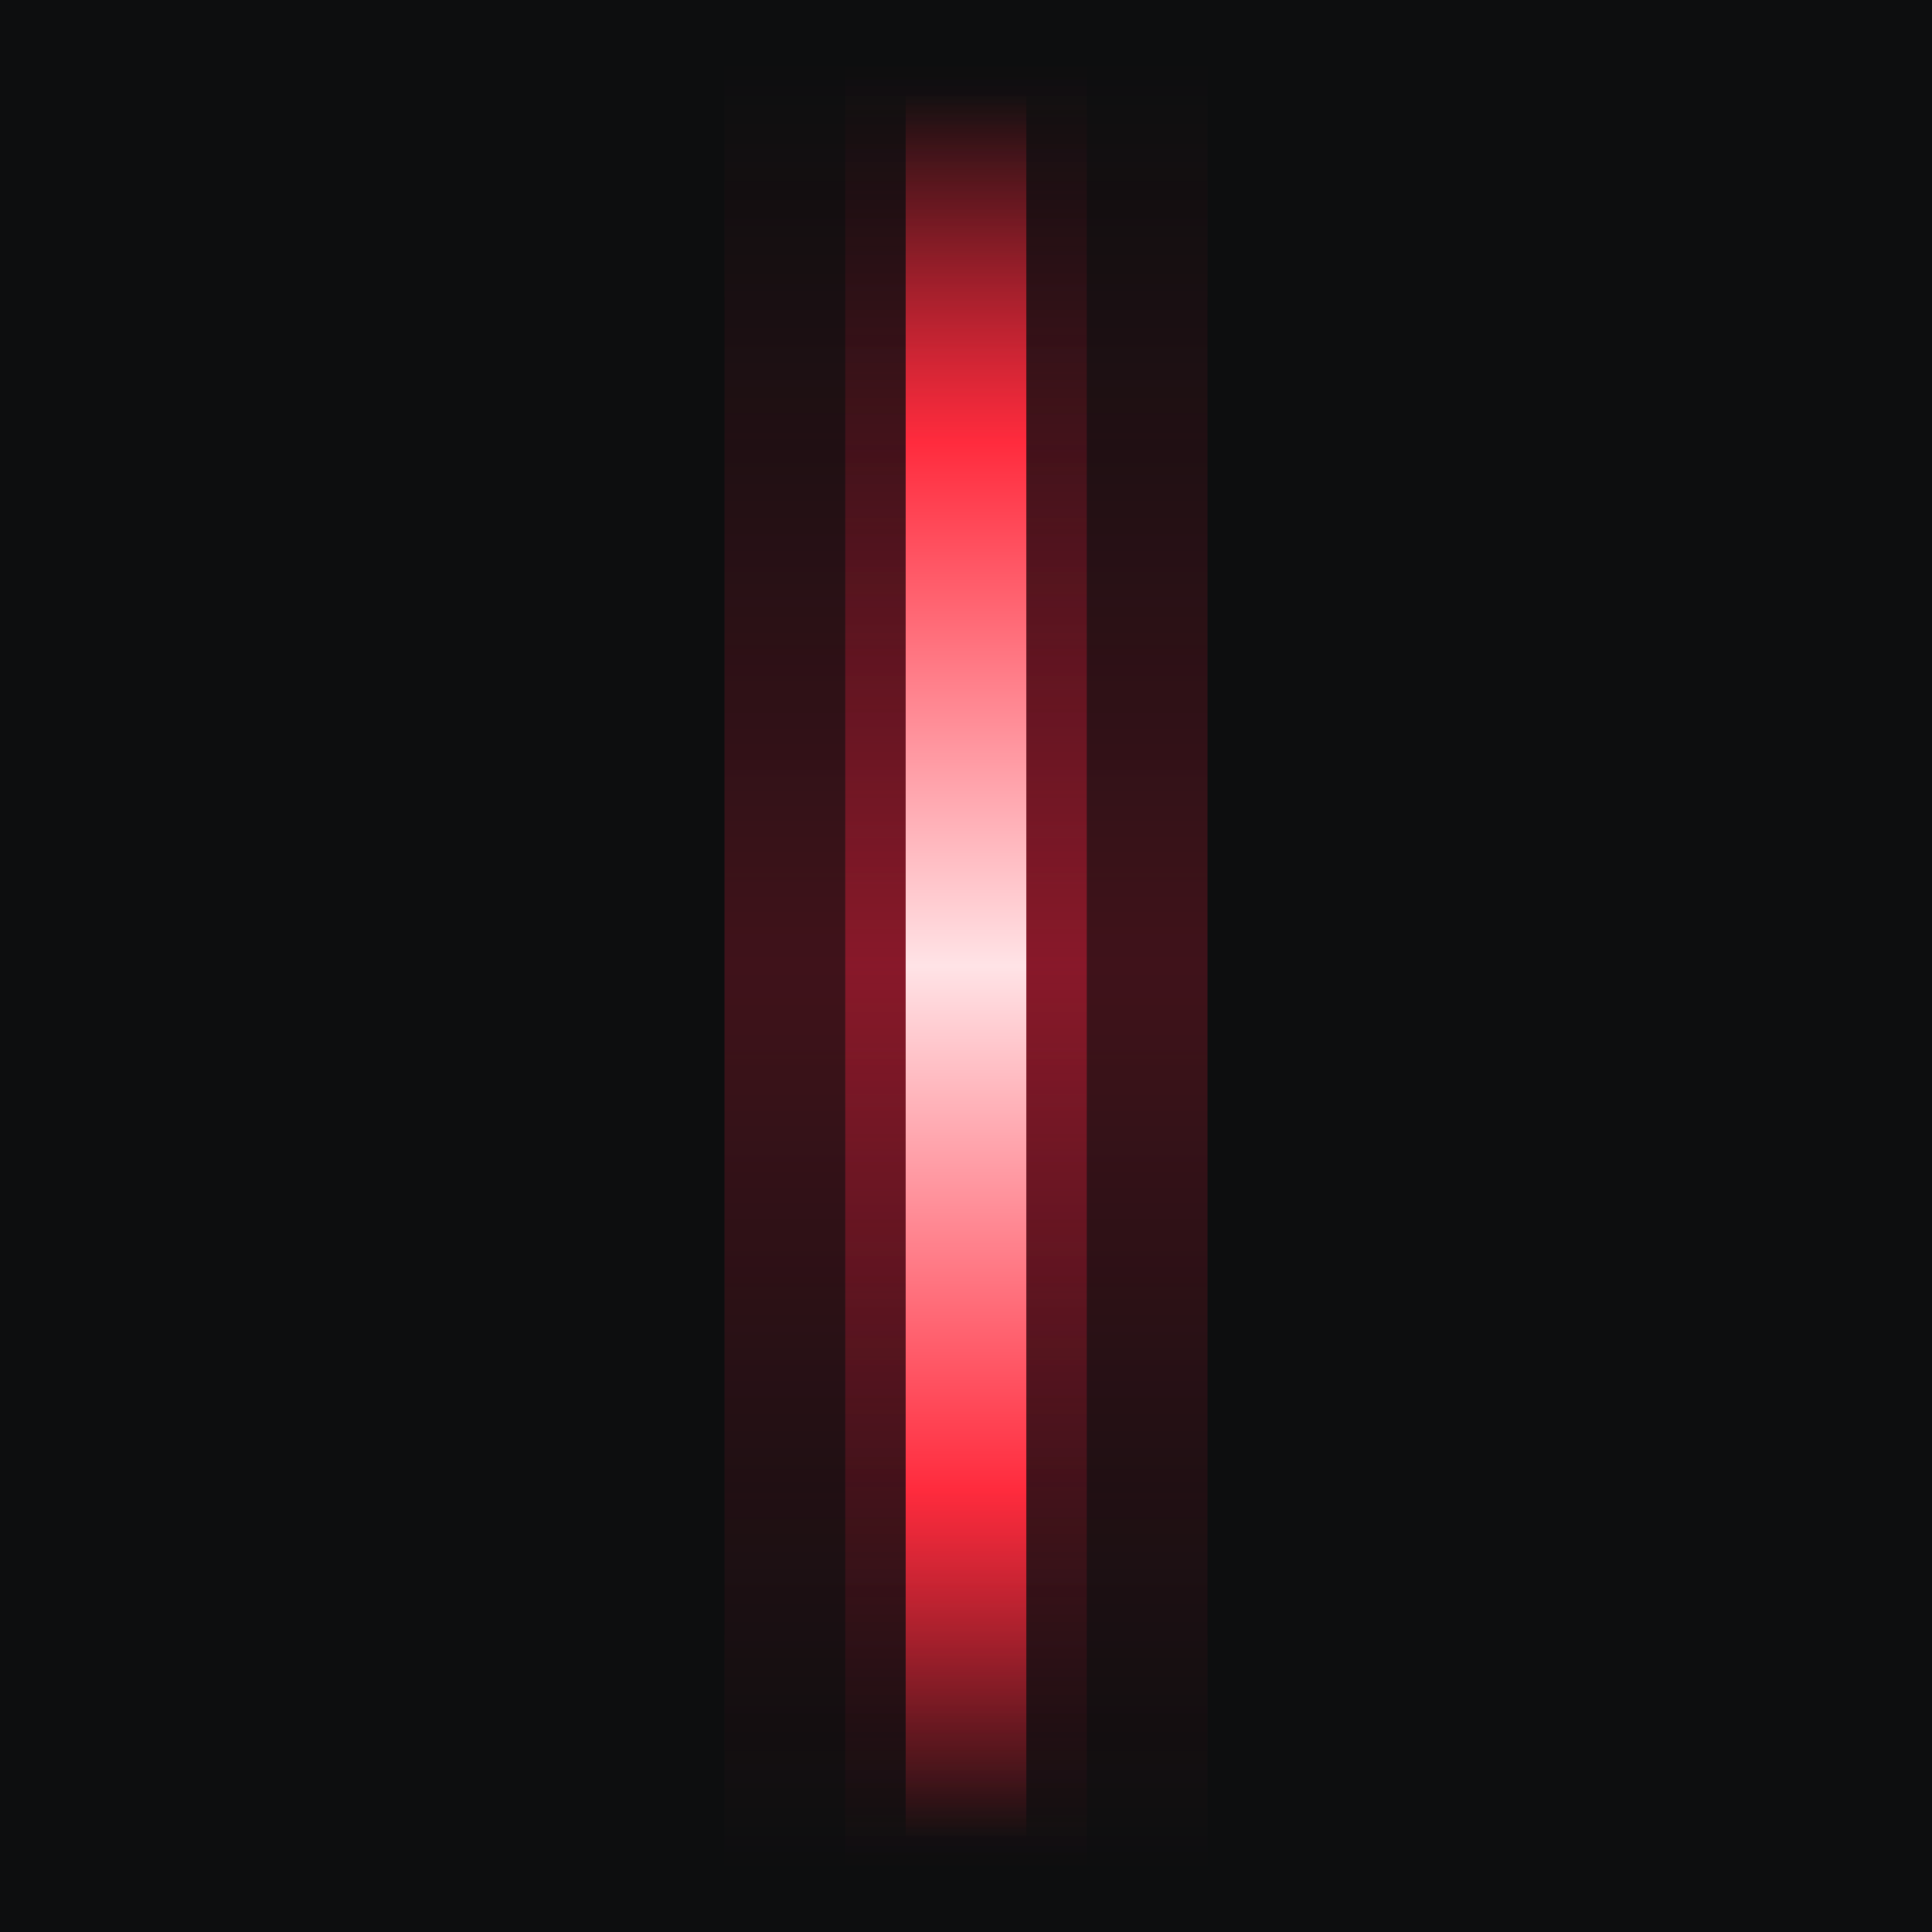
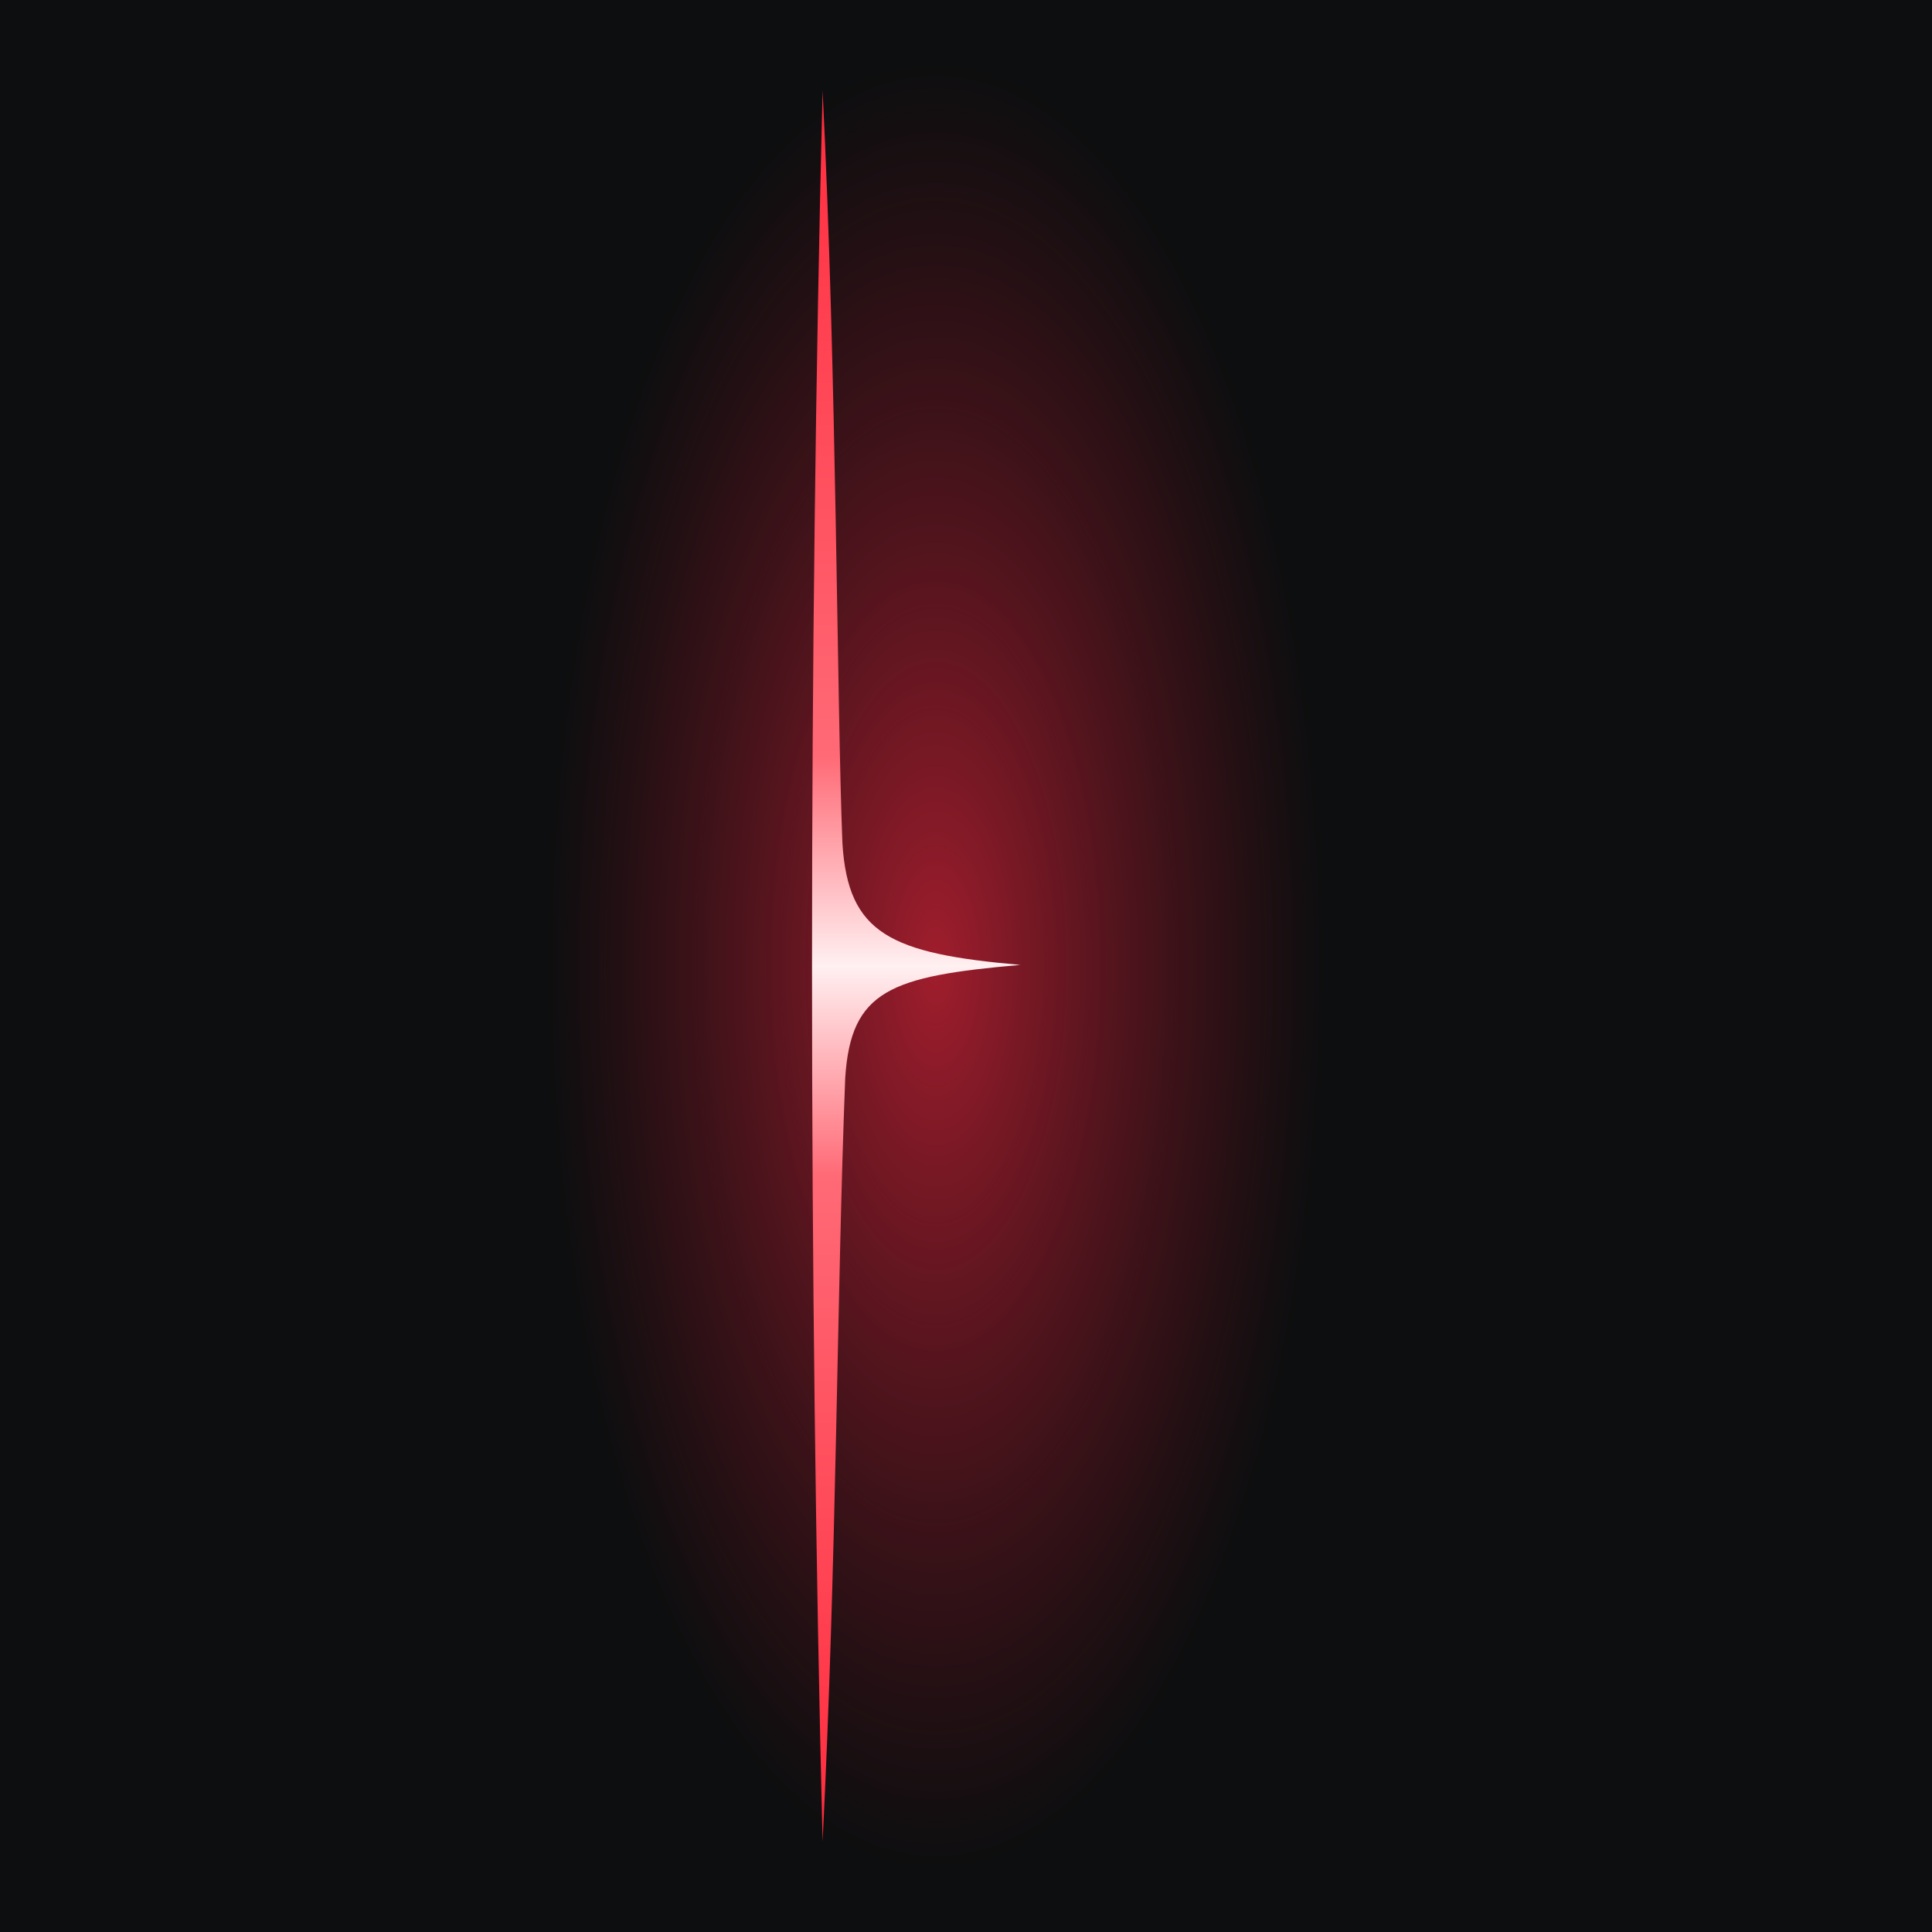
<svg xmlns="http://www.w3.org/2000/svg" viewBox="0 0 64 64">
  <defs>
    <linearGradient id="l" x1="0" y1="0" x2="0" y2="1">
-       <stop offset="0" stop-color="#ff2b3d" stop-opacity="0" />
-       <stop offset=".2" stop-color="#ff2b3d" />
-       <stop offset=".5" stop-color="#ffe3e6" />
-       <stop offset=".8" stop-color="#ff2b3d" />
-       <stop offset="1" stop-color="#ff2b3d" stop-opacity="0" />
+       <stop offset="0" stop-color="#ff2b3d" />
+       <stop offset=".38" stop-color="#ff6a76" />
+       <stop offset=".5" stop-color="#fff0f1" />
+       <stop offset=".62" stop-color="#ff6a76" />
+       <stop offset="1" stop-color="#ff2b3d" />
    </linearGradient>
-     <linearGradient id="g" x1="0" y1="0" x2="0" y2="1">
-       <stop offset="0" stop-color="#a8182e" stop-opacity="0" />
-       <stop offset=".5" stop-color="#c41e36" stop-opacity=".55" />
+     <radialGradient id="g" cx=".5" cy=".5" r=".5">
+       <stop offset="0" stop-color="#e0243a" stop-opacity=".7" />
      <stop offset="1" stop-color="#a8182e" stop-opacity="0" />
-     </linearGradient>
+     </radialGradient>
  </defs>
  <rect width="64" height="64" fill="#0d0e0f" />
-   <rect x="24" y="2" width="16" height="60" fill="url(#g)" opacity=".5" />
-   <rect x="28" y="2" width="8" height="60" fill="url(#g)" />
-   <rect x="30" y="3" width="4" height="58" fill="url(#l)" />
+   <ellipse cx="31" cy="32" rx="13" ry="30" fill="url(#g)" />
+   <g transform="translate(26.9 3) scale(.2796)">
+     <path fill="url(#l)" d="M1.25,0c1.68,33.46,1.68,72.47,2.35,89.2.67,10.71,5.69,13.05,21.08,14.39-15.39,1.34-20.08,3.01-20.75,13.39-1,25.76-1,57.02-2.68,90.48C-.42,140.54-.42,66.92,1.25,0Z" />
+   </g>
</svg>
